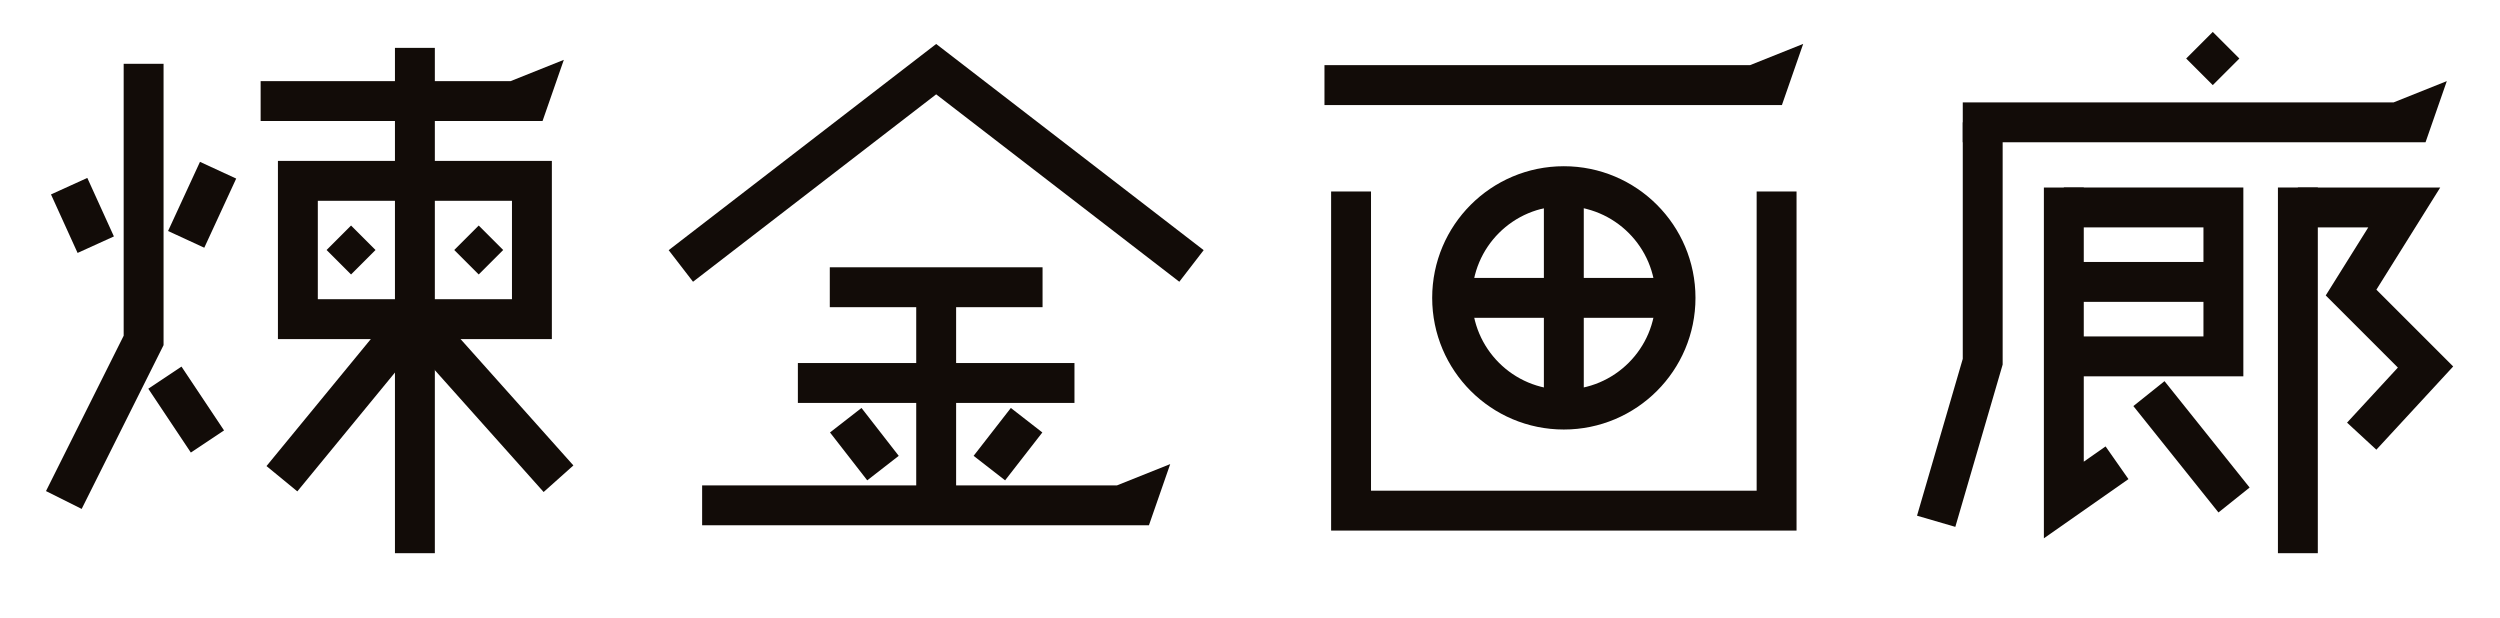
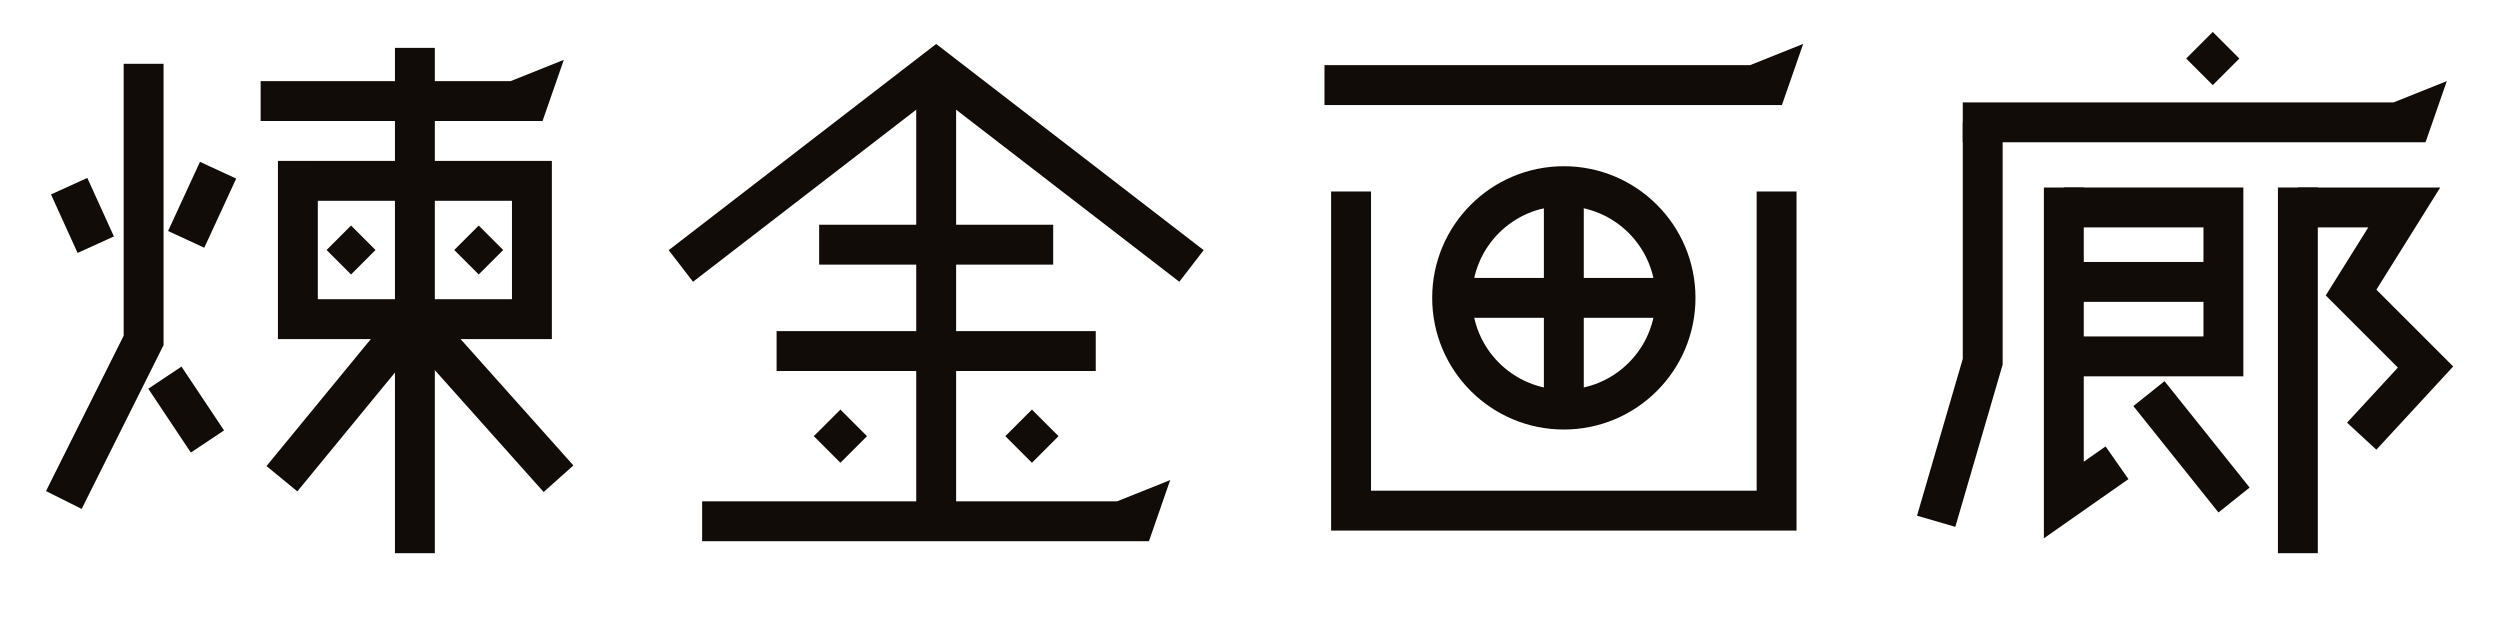
<svg xmlns="http://www.w3.org/2000/svg" viewBox="-8 -8 470 116" width="470" height="116">
  <path d="M5 27 L10 38" fill="none" stroke="#120c08" stroke-width="7.5" stroke-miterlimit="10" />
  <path d="M33 24 L27 37" fill="none" stroke="#120c08" stroke-width="7.5" stroke-miterlimit="10" />
  <path d="M19 4 L19 56 L4 86" fill="none" stroke="#120c08" stroke-width="7.5" stroke-miterlimit="10" />
  <path d="M23 63 L31 75" fill="none" stroke="#120c08" stroke-width="7.5" stroke-miterlimit="10" />
  <path d="M41 7.25 L88 7.25 L98 3.25 L94 14.75 L41 14.75Z" fill="#120c08" />
  <path d="M48 26 L92 26 L92 52 L48 52 L48 22.25" fill="none" stroke="#120c08" stroke-width="7.5" stroke-miterlimit="10" />
  <path d="M70 1 L70 96" fill="none" stroke="#120c08" stroke-width="7.5" stroke-miterlimit="10" />
  <path d="M58 34.4 L62.6 39 L58 43.6 L53.4 39Z" fill="#120c08" />
  <path d="M82 34.4 L86.6 39 L82 43.6 L77.4 39Z" fill="#120c08" />
  <path d="M68 54 L45 82" fill="none" stroke="#120c08" stroke-width="7.5" stroke-miterlimit="10" />
  <path d="M72 54 L97 82" fill="none" stroke="#120c08" stroke-width="7.5" stroke-miterlimit="10" />
  <path d="M120 42 L168 5 L216 42" fill="none" stroke="#120c08" stroke-width="7.5" stroke-miterlimit="10" />
-   <path d="M148 46 L188 46" fill="none" stroke="#120c08" stroke-width="7.5" stroke-miterlimit="10" />
-   <path d="M142 64 L194 64" fill="none" stroke="#120c08" stroke-width="7.5" stroke-miterlimit="10" />
-   <path d="M168 46 L168 87" fill="none" stroke="#120c08" stroke-width="7.5" stroke-miterlimit="10" />
-   <path d="M151 71 L158 80" fill="none" stroke="#120c08" stroke-width="7.5" stroke-miterlimit="10" />
-   <path d="M185 71 L178 80" fill="none" stroke="#120c08" stroke-width="7.5" stroke-miterlimit="10" />
-   <path d="M124 83.25 L202 83.25 L212 79.25 L208 90.75 L124 90.75Z" fill="#120c08" />
+   <path d="M168 5 L168 90" fill="none" stroke="#120c08" stroke-width="7.5" stroke-miterlimit="10" />
+   <path d="M146 38 L190 38" fill="none" stroke="#120c08" stroke-width="7.5" stroke-miterlimit="10" />
+   <path d="M138 58 L198 58" fill="none" stroke="#120c08" stroke-width="7.5" stroke-miterlimit="10" />
+   <path d="M150 69 L155 74 L150 79 L145 74Z" fill="#120c08" />
+   <path d="M186 69 L191 74 L186 79 L181 74Z" fill="#120c08" />
+   <path d="M124 86.25 L202 86.25 L212 82.25 L208 93.75 L124 93.75Z" fill="#120c08" />
  <path d="M241 4.25 L321 4.25 L331 0.25 L327 11.75 L241 11.75Z" fill="#120c08" />
  <path d="M246 28 L246 88 L326 88 L326 28" fill="none" stroke="#120c08" stroke-width="7.5" stroke-miterlimit="10" />
  <circle cx="286" cy="48" r="21" fill="none" stroke="#120c08" stroke-width="7.5" />
  <path d="M286 27 L286 69" fill="none" stroke="#120c08" stroke-width="7.5" stroke-miterlimit="10" />
  <path d="M265 48 L307 48" fill="none" stroke="#120c08" stroke-width="7.5" stroke-miterlimit="10" />
  <path d="M408 -2 L413 3 L408 8 L403 3Z" fill="#120c08" />
  <path d="M361 11.25 L442 11.25 L452 7.25 L448 18.75 L361 18.75Z" fill="#120c08" />
  <path d="M364.75 15 L364.75 60 L356 90" fill="none" stroke="#120c08" stroke-width="7.5" stroke-miterlimit="10" />
  <path d="M380 31 L410 31 L410 59 L380 59" fill="none" stroke="#120c08" stroke-width="7.5" stroke-miterlimit="10" />
  <path d="M380 45 L410 45" fill="none" stroke="#120c08" stroke-width="7.5" stroke-miterlimit="10" />
  <path d="M380 27.25 L380 86 L390 79" fill="none" stroke="#120c08" stroke-width="7.5" stroke-miterlimit="10" />
  <path d="M396 66 L412 86" fill="none" stroke="#120c08" stroke-width="7.5" stroke-miterlimit="10" />
  <path d="M424 27.25 L424 96" fill="none" stroke="#120c08" stroke-width="7.5" stroke-miterlimit="10" />
  <path d="M424 31 L444 31 L434 47 L448 61 L436 74" fill="none" stroke="#120c08" stroke-width="7.5" stroke-miterlimit="10" />
</svg>
